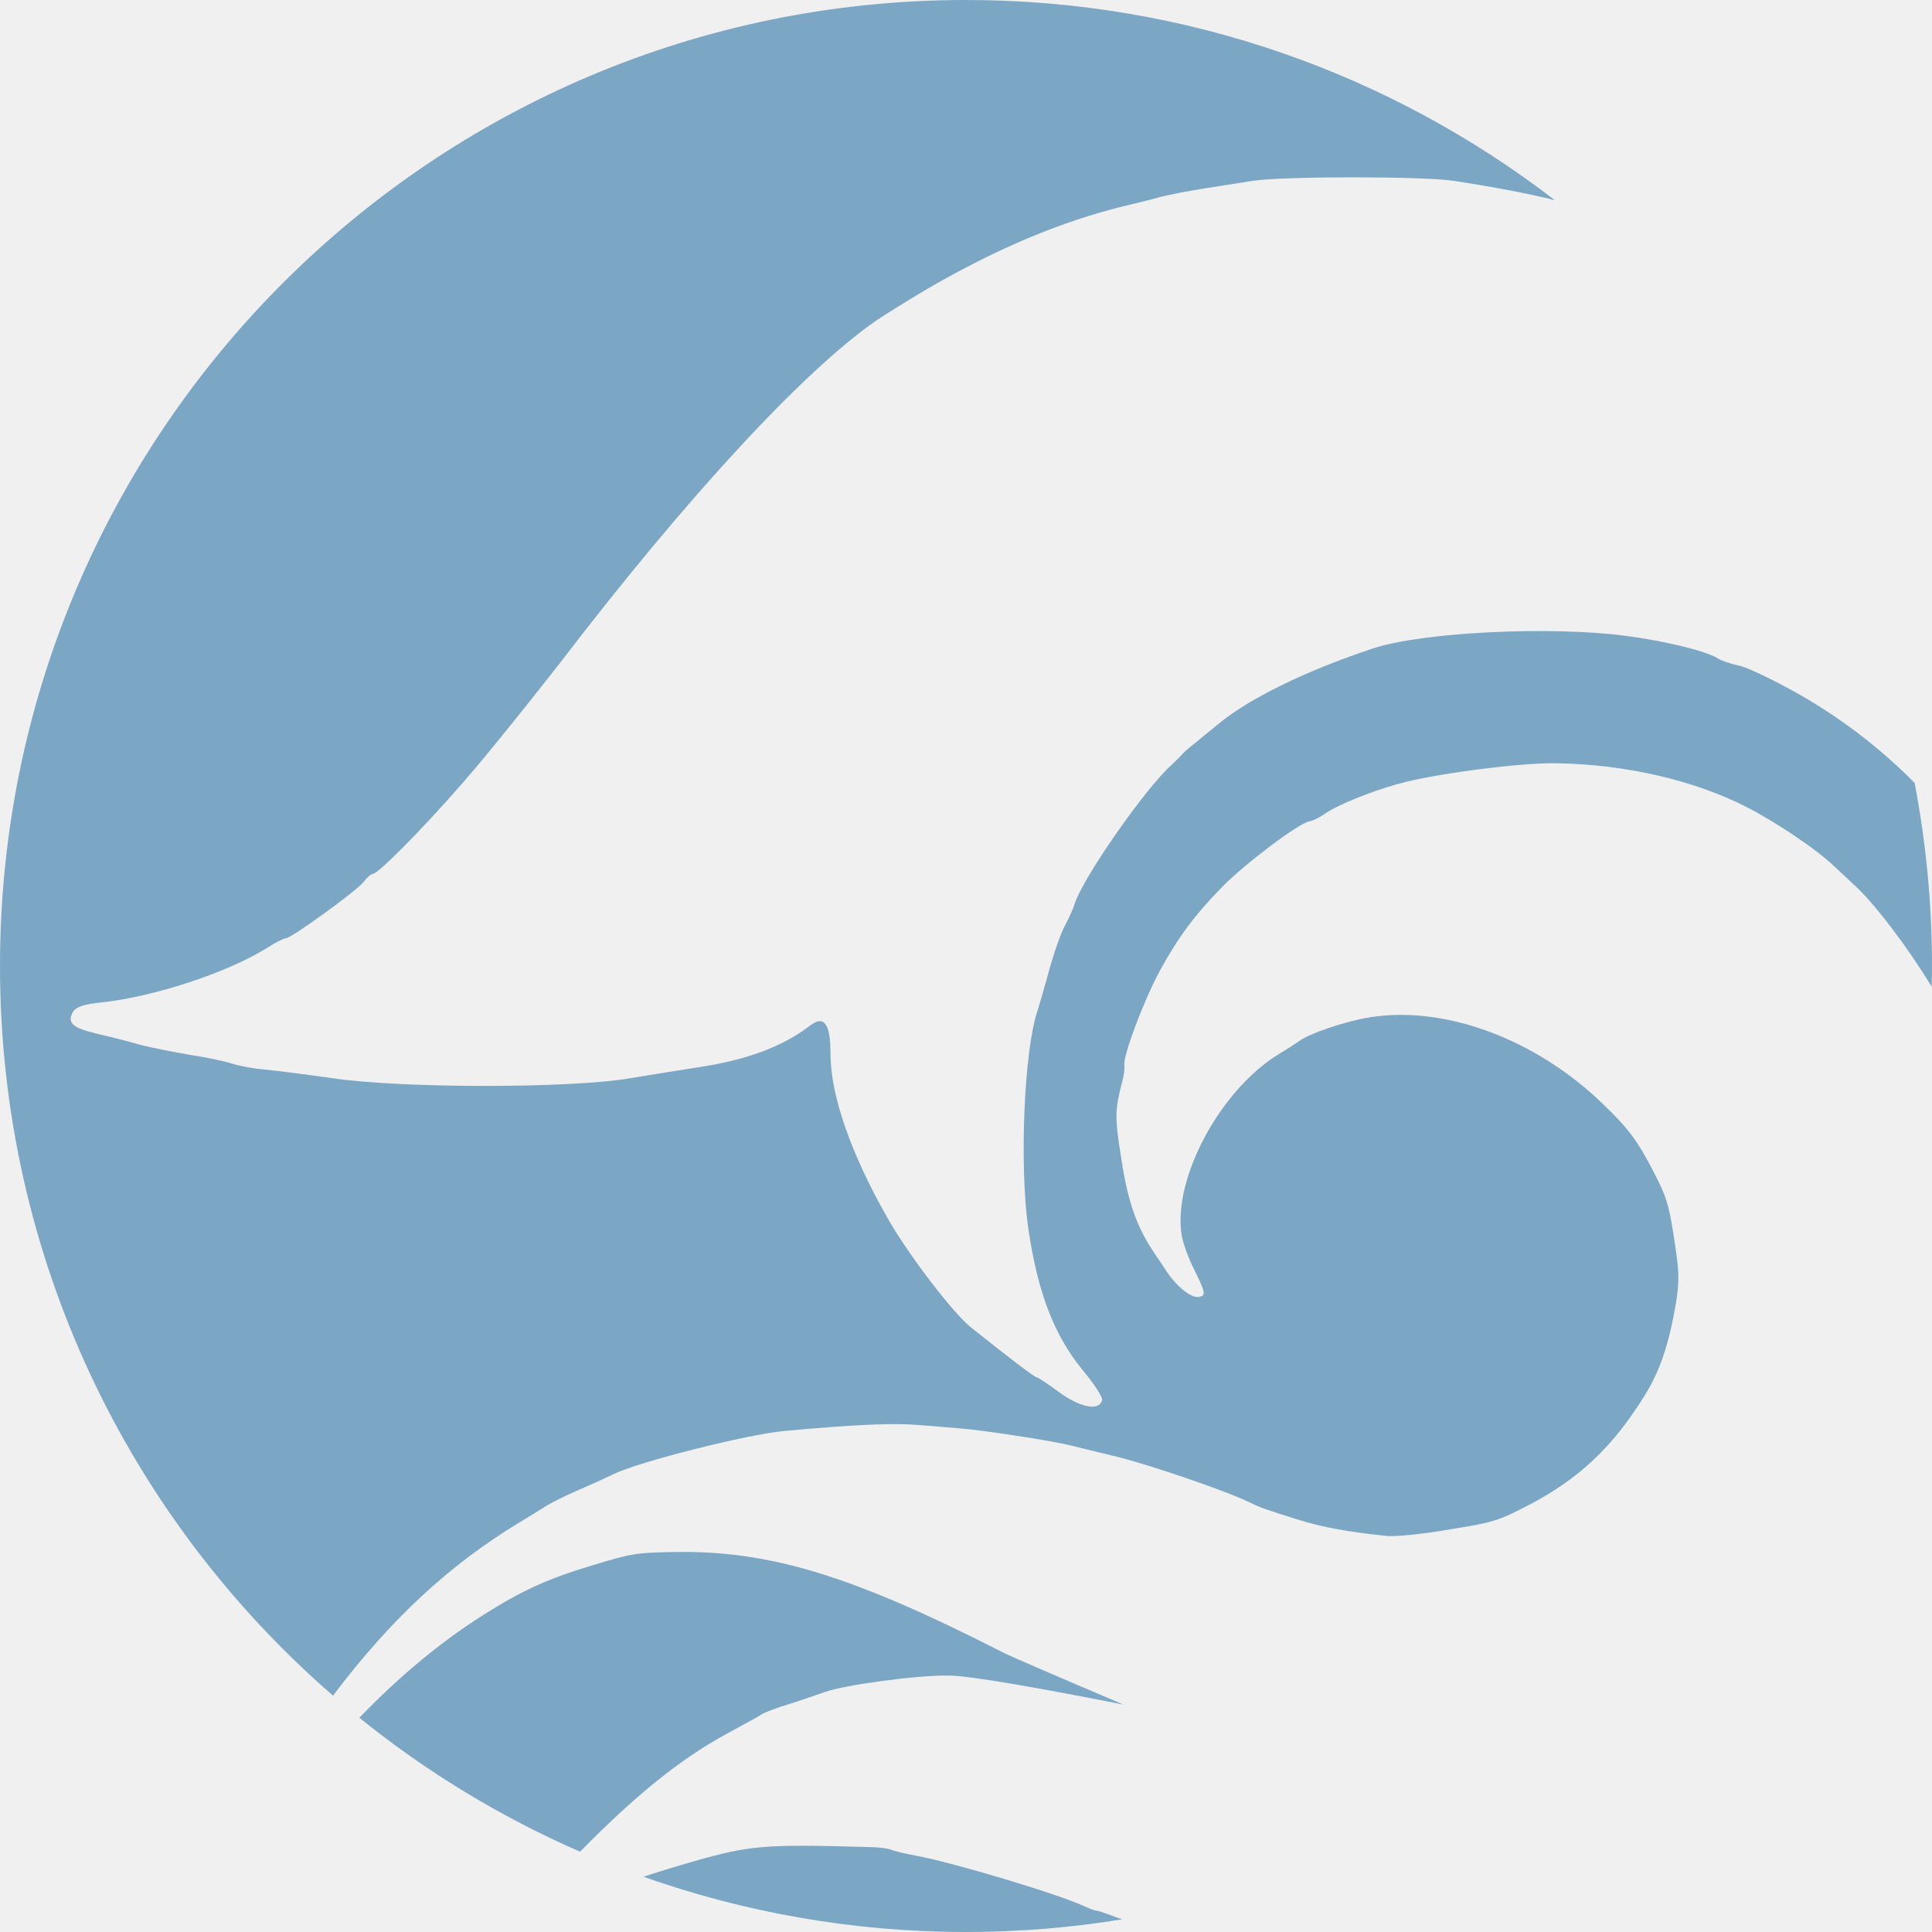
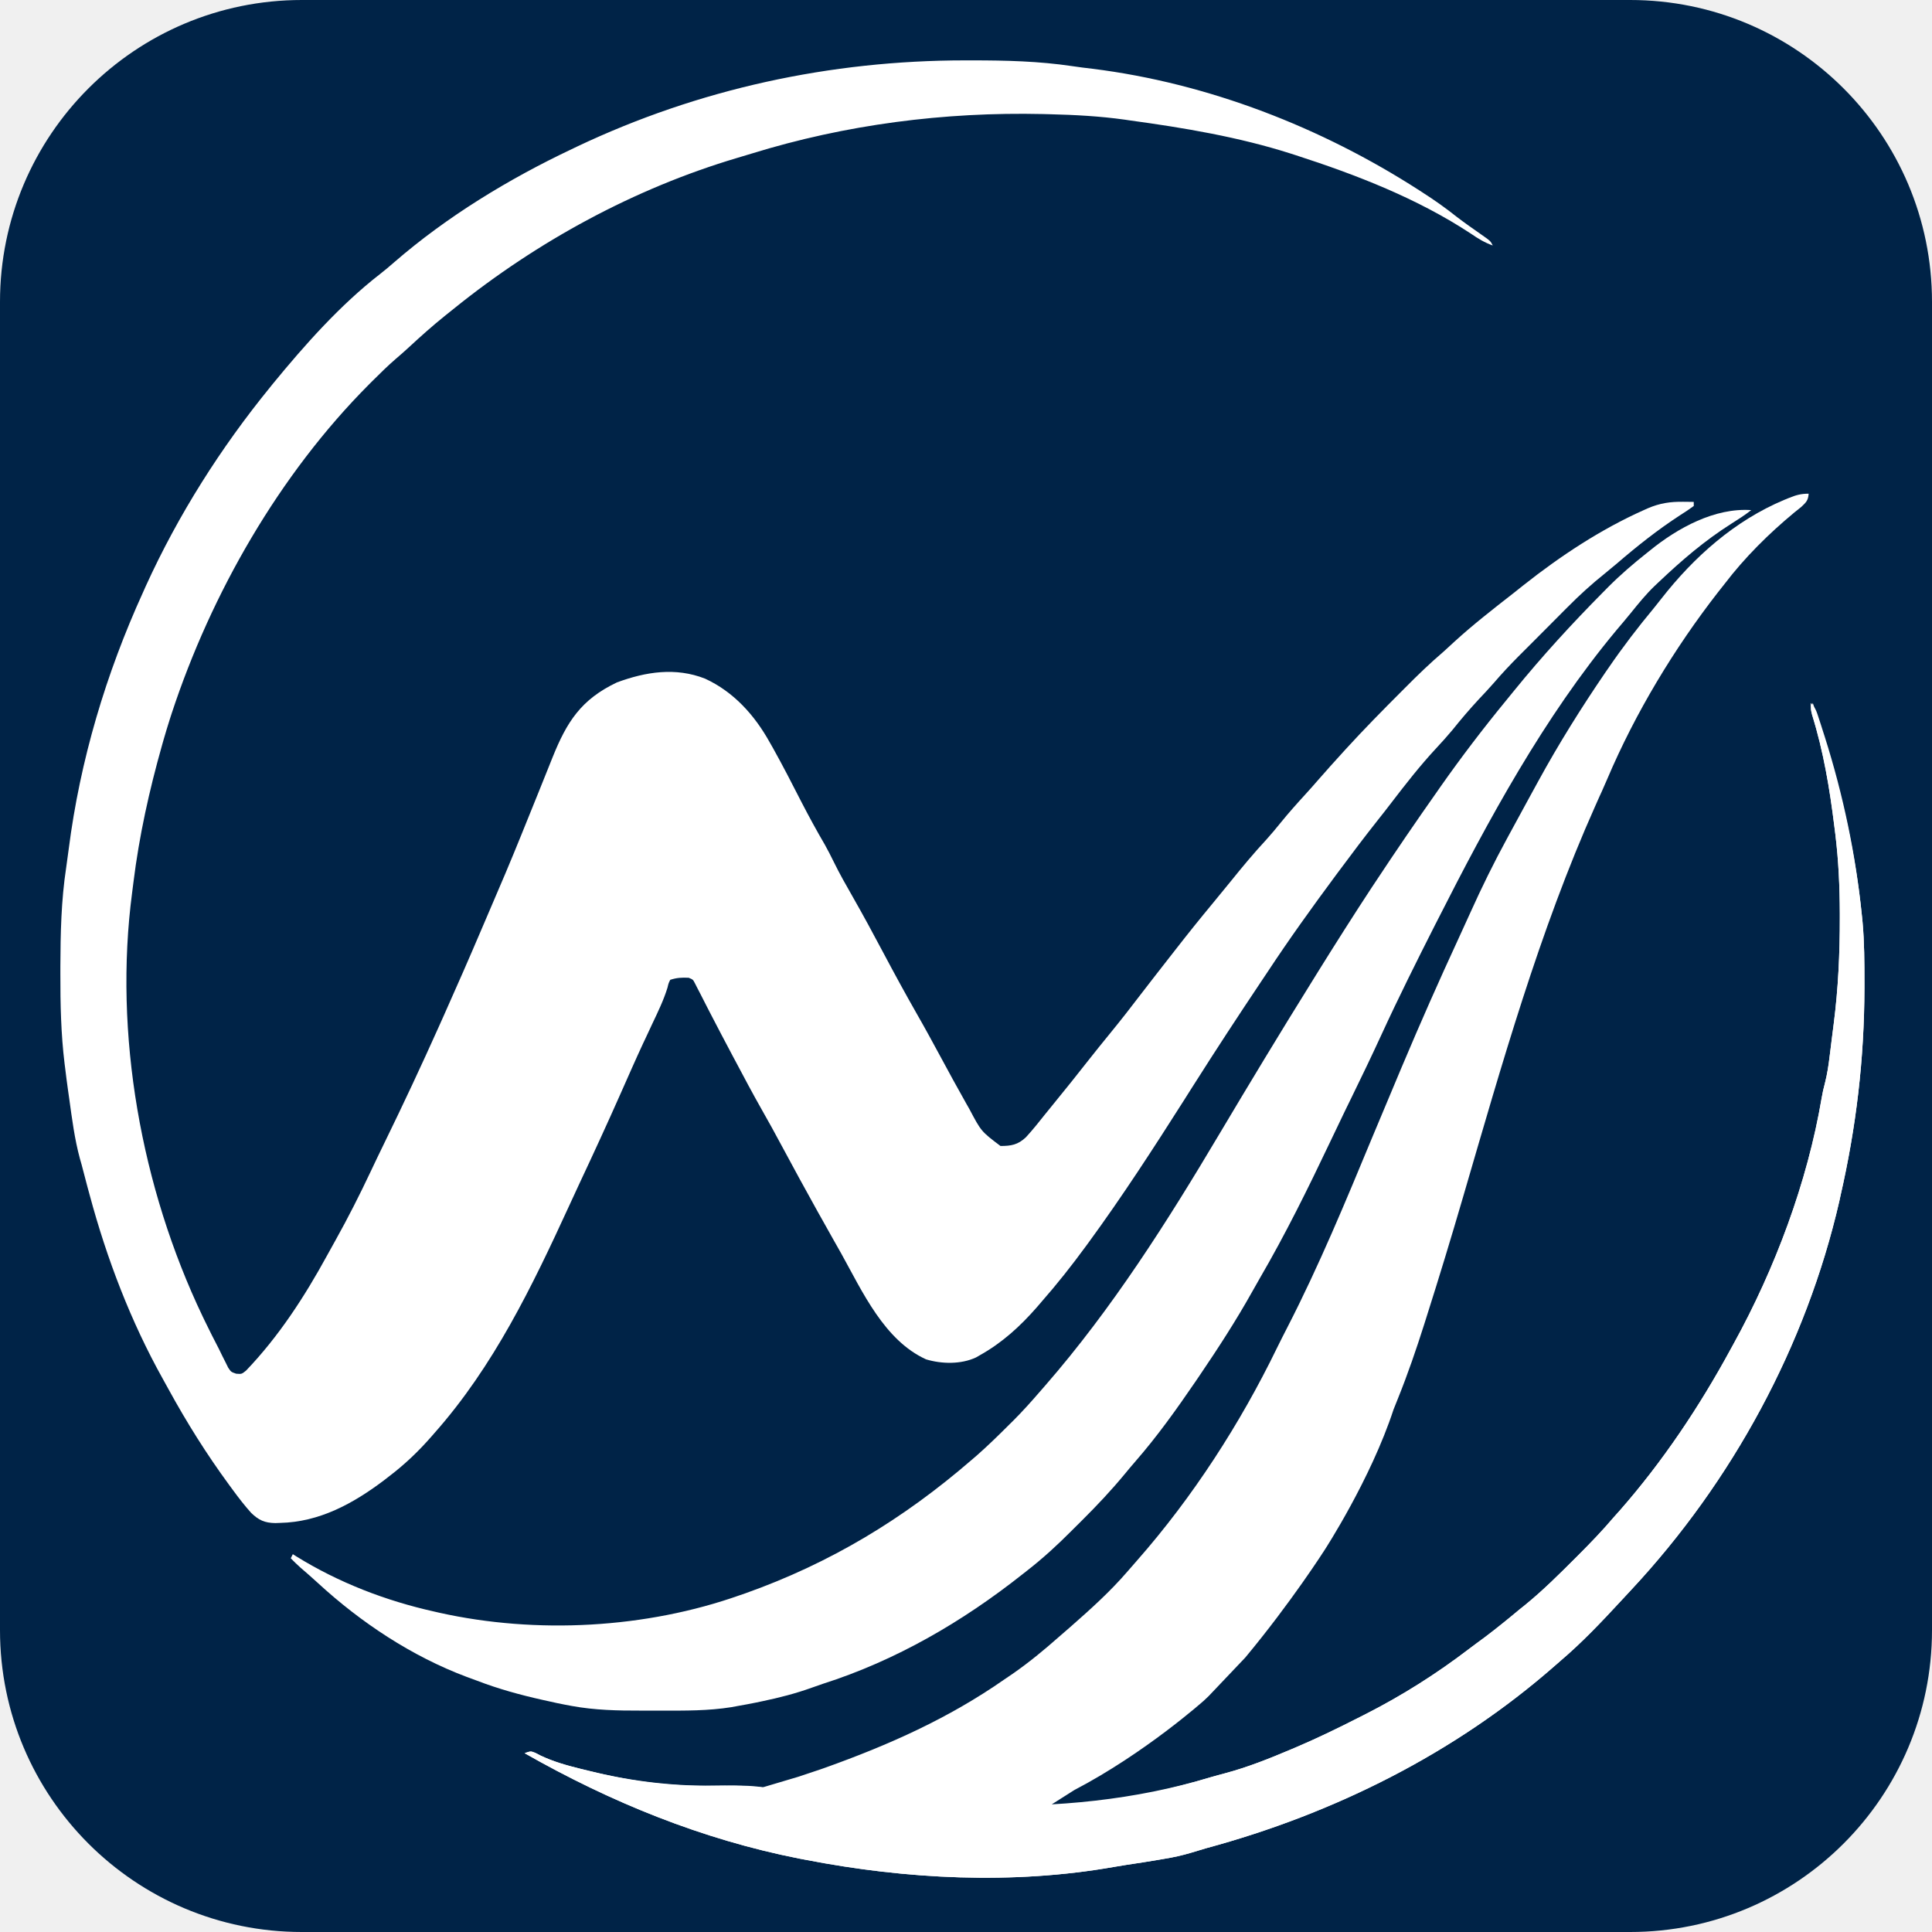
- <svg xmlns="http://www.w3.org/2000/svg" width="30" height="30" viewBox="0 0 30 30" fill="none">
-   <path d="M13.501 28.681C13.649 28.684 13.799 28.702 13.835 28.722C13.876 28.741 14.057 28.785 14.241 28.818C14.813 28.926 16.436 29.411 16.834 29.599C16.927 29.64 17.014 29.673 17.035 29.67C17.052 29.668 17.212 29.725 17.423 29.804C16.634 29.932 15.825 30 15 30C13.244 30 11.559 29.696 9.992 29.142C10.187 29.076 10.436 29 10.775 28.902C11.644 28.655 11.859 28.634 13.501 28.681ZM10.455 24.1C11.949 24.07 13.242 24.469 15.574 25.659C15.697 25.724 16.697 26.15 17.445 26.469C16.204 26.223 15.059 26.019 14.734 26.018C14.243 26.009 13.11 26.165 12.81 26.273C12.711 26.308 12.467 26.393 12.264 26.458C12.065 26.517 11.863 26.592 11.824 26.623C11.784 26.649 11.542 26.784 11.284 26.922C10.568 27.314 9.893 27.853 9.007 28.753C7.769 28.213 6.617 27.511 5.58 26.673C6.191 26.039 6.834 25.502 7.491 25.086C8.108 24.693 8.505 24.516 9.192 24.308C9.81 24.121 9.876 24.11 10.455 24.1ZM15 0C18.441 3.34539e-09 21.611 1.16 24.143 3.108C23.754 3.011 23.238 2.91 22.58 2.809C22.122 2.735 19.904 2.735 19.446 2.809C19.277 2.835 18.932 2.889 18.684 2.929C18.435 2.969 18.12 3.029 17.979 3.069C17.837 3.109 17.611 3.163 17.47 3.196C16.465 3.444 15.499 3.851 14.421 4.473C14.127 4.646 13.76 4.874 13.602 4.98C12.478 5.762 10.682 7.7 8.712 10.273C8.317 10.78 7.723 11.523 7.396 11.91C6.824 12.593 5.999 13.452 5.819 13.557L5.765 13.578C5.731 13.598 5.684 13.644 5.646 13.694C5.538 13.835 4.521 14.57 4.437 14.57C4.407 14.571 4.272 14.637 4.138 14.724C3.528 15.104 2.388 15.479 1.58 15.565C1.298 15.592 1.173 15.639 1.128 15.72C1.044 15.886 1.128 15.96 1.489 16.047C1.659 16.087 1.964 16.161 2.167 16.221C2.37 16.274 2.726 16.341 2.957 16.381C3.183 16.414 3.477 16.475 3.602 16.515C3.726 16.555 3.951 16.595 4.109 16.608C4.267 16.622 4.742 16.682 5.16 16.742C6.228 16.902 8.881 16.902 9.79 16.742C10.146 16.682 10.62 16.608 10.835 16.574C11.591 16.461 12.145 16.254 12.568 15.934C12.794 15.753 12.896 15.886 12.896 16.367C12.896 17.009 13.217 17.925 13.782 18.914C14.098 19.475 14.8 20.391 15.076 20.611C15.73 21.132 16.063 21.385 16.098 21.386C16.115 21.386 16.278 21.493 16.459 21.627C16.787 21.861 17.069 21.914 17.114 21.74C17.125 21.7 16.995 21.493 16.82 21.286C16.369 20.738 16.115 20.077 15.968 19.081C15.827 18.105 15.9 16.321 16.109 15.699C16.138 15.612 16.217 15.332 16.29 15.071C16.358 14.817 16.47 14.496 16.538 14.369C16.606 14.242 16.674 14.088 16.69 14.028C16.815 13.634 17.774 12.252 18.192 11.877C18.277 11.797 18.356 11.717 18.373 11.696C18.39 11.676 18.464 11.61 18.543 11.55C18.622 11.483 18.786 11.349 18.91 11.249C19.379 10.855 20.265 10.42 21.31 10.072C22.061 9.818 24.049 9.718 25.234 9.872C25.855 9.952 26.51 10.113 26.68 10.227C26.73 10.26 26.872 10.306 26.99 10.333C27.114 10.353 27.516 10.547 27.889 10.754C28.569 11.137 29.178 11.6 29.73 12.156C29.906 13.077 30 14.028 30 15C30 15.108 29.997 15.216 29.995 15.323C29.648 14.745 29.104 14.017 28.78 13.731C28.695 13.652 28.561 13.525 28.476 13.446C28.212 13.195 27.613 12.786 27.127 12.535C26.319 12.12 25.252 11.869 24.171 11.852C23.614 11.839 22.242 12.02 21.712 12.172C21.265 12.295 20.741 12.513 20.568 12.639C20.494 12.692 20.388 12.745 20.332 12.754C20.17 12.78 19.342 13.403 18.985 13.765C18.553 14.205 18.288 14.561 18.004 15.086C17.76 15.537 17.436 16.398 17.459 16.539C17.466 16.584 17.453 16.699 17.427 16.791C17.311 17.237 17.308 17.346 17.41 17.983C17.514 18.667 17.647 19.042 17.92 19.451C17.988 19.553 18.069 19.669 18.091 19.707C18.263 19.973 18.489 20.158 18.615 20.138C18.732 20.119 18.719 20.069 18.535 19.697C18.451 19.53 18.367 19.297 18.349 19.182C18.207 18.298 18.95 16.917 19.867 16.362C19.985 16.292 20.122 16.202 20.169 16.169C20.336 16.044 20.896 15.857 21.28 15.795C22.444 15.613 23.845 16.133 24.888 17.14C25.286 17.523 25.43 17.712 25.694 18.23C25.874 18.577 25.916 18.705 25.995 19.232C26.078 19.749 26.08 19.894 26.02 20.259C25.912 20.884 25.771 21.302 25.531 21.681C25.036 22.476 24.518 22.962 23.738 23.371C23.254 23.619 23.205 23.637 22.502 23.75C22.084 23.823 21.67 23.863 21.533 23.85C20.943 23.79 20.526 23.713 20.171 23.601C19.625 23.431 19.586 23.417 19.401 23.328C19.058 23.157 17.84 22.74 17.316 22.613C17.02 22.543 16.69 22.461 16.588 22.436C16.323 22.371 15.228 22.202 14.913 22.181C14.771 22.168 14.472 22.144 14.257 22.127C13.889 22.094 13.286 22.119 12.187 22.219C11.619 22.269 9.925 22.696 9.53 22.889C9.372 22.966 9.1 23.087 8.931 23.16C8.761 23.234 8.559 23.334 8.475 23.389C8.394 23.438 8.21 23.554 8.068 23.639C6.983 24.296 6.073 25.134 5.171 26.33C2.003 23.58 0 19.524 0 15C6.44258e-08 6.716 6.716 0 15 0Z" fill="#7BA7C5" />
+ <svg xmlns="http://www.w3.org/2000/svg" width="32" height="32" viewBox="0 0 32 32" fill="none">
+   <rect width="32" height="32" rx="5" fill="#002347" />
+   <path d="M15.983 1C16.043 1 16.043 1 16.105 1C16.661 1 17.206 1.013 17.757 1.095C17.87 1.112 17.982 1.126 18.095 1.139C20.009 1.378 21.884 2.107 23.502 3.149C23.522 3.162 23.542 3.174 23.562 3.188C23.759 3.314 23.947 3.447 24.13 3.593C24.262 3.694 24.398 3.789 24.534 3.884C24.687 3.991 24.687 3.991 24.725 4.066C24.589 4.018 24.482 3.952 24.364 3.871C23.478 3.287 22.468 2.896 21.463 2.571C21.422 2.558 21.422 2.558 21.379 2.544C20.517 2.269 19.607 2.116 18.711 1.994C18.685 1.99 18.658 1.986 18.63 1.982C18.217 1.924 17.803 1.902 17.386 1.892C17.349 1.891 17.312 1.89 17.274 1.889C15.643 1.852 14.005 2.062 12.445 2.545C12.368 2.568 12.29 2.592 12.212 2.615C10.508 3.121 8.9 3.997 7.519 5.111C7.469 5.151 7.418 5.191 7.368 5.232C7.164 5.396 6.97 5.569 6.778 5.747C6.704 5.815 6.63 5.881 6.553 5.946C6.421 6.06 6.297 6.183 6.173 6.306C6.153 6.326 6.133 6.345 6.113 6.366C4.627 7.857 3.501 9.822 2.845 11.812C2.83 11.86 2.83 11.86 2.814 11.908C2.777 12.023 2.743 12.138 2.709 12.254C2.696 12.3 2.696 12.3 2.683 12.346C2.472 13.092 2.305 13.845 2.21 14.615C2.204 14.67 2.197 14.725 2.189 14.78C1.879 17.125 2.339 19.674 3.355 21.801C3.374 21.84 3.374 21.84 3.393 21.88C3.468 22.036 3.547 22.191 3.627 22.345C3.645 22.383 3.664 22.421 3.683 22.46C3.7 22.494 3.717 22.528 3.735 22.563C3.75 22.593 3.764 22.622 3.779 22.652C3.827 22.724 3.827 22.724 3.912 22.753C4.003 22.76 4.003 22.76 4.076 22.701C4.618 22.135 5.045 21.476 5.42 20.79C5.465 20.707 5.512 20.624 5.558 20.541C5.766 20.168 5.958 19.789 6.14 19.403C6.215 19.243 6.292 19.084 6.369 18.926C6.679 18.291 6.978 17.653 7.267 17.008C7.295 16.944 7.324 16.88 7.353 16.816C7.562 16.348 7.768 15.879 7.969 15.407C8.013 15.303 8.058 15.199 8.103 15.094C8.285 14.673 8.464 14.251 8.636 13.825C8.645 13.803 8.654 13.781 8.663 13.758C8.749 13.547 8.834 13.336 8.919 13.125C8.968 13.001 9.018 12.878 9.068 12.754C9.096 12.685 9.123 12.616 9.151 12.547C9.388 11.957 9.623 11.586 10.218 11.303C10.697 11.126 11.189 11.049 11.677 11.24C12.153 11.459 12.5 11.846 12.751 12.299C12.777 12.344 12.777 12.344 12.803 12.39C12.968 12.686 13.123 12.987 13.277 13.289C13.4 13.527 13.527 13.76 13.662 13.991C13.714 14.084 13.762 14.178 13.809 14.274C13.905 14.47 14.012 14.659 14.121 14.849C14.298 15.159 14.467 15.472 14.634 15.787C14.814 16.126 14.997 16.462 15.187 16.795C15.319 17.025 15.445 17.257 15.571 17.49C15.714 17.756 15.859 18.021 16.008 18.285C16.024 18.313 16.04 18.342 16.057 18.371C16.252 18.74 16.252 18.74 16.571 18.981C16.748 18.981 16.859 18.962 16.992 18.837C17.103 18.716 17.205 18.589 17.306 18.461C17.356 18.399 17.407 18.337 17.457 18.275C17.649 18.04 17.839 17.803 18.026 17.564C18.146 17.411 18.268 17.261 18.391 17.11C18.565 16.897 18.735 16.68 18.902 16.46C19.056 16.259 19.212 16.06 19.368 15.86C19.404 15.815 19.439 15.769 19.475 15.723C19.677 15.463 19.883 15.207 20.093 14.954C20.193 14.833 20.292 14.712 20.391 14.59C20.58 14.355 20.771 14.126 20.977 13.904C21.057 13.815 21.133 13.724 21.209 13.63C21.341 13.467 21.48 13.311 21.622 13.156C21.69 13.082 21.756 13.007 21.822 12.931C21.961 12.772 22.102 12.614 22.245 12.458C22.261 12.44 22.277 12.422 22.294 12.404C22.591 12.079 22.9 11.765 23.211 11.454C23.23 11.434 23.249 11.415 23.269 11.396C23.476 11.187 23.686 10.984 23.91 10.793C23.97 10.738 24.03 10.683 24.09 10.628C24.404 10.341 24.739 10.081 25.075 9.819C25.128 9.778 25.18 9.736 25.232 9.694C25.845 9.209 26.512 8.768 27.226 8.449C27.259 8.434 27.259 8.434 27.293 8.419C27.491 8.334 27.667 8.308 27.88 8.311C27.913 8.311 27.946 8.312 27.98 8.312C28.004 8.312 28.029 8.313 28.054 8.313C28.054 8.336 28.054 8.358 28.054 8.381C27.98 8.435 27.905 8.485 27.827 8.534C27.456 8.775 27.115 9.046 26.779 9.335C26.713 9.391 26.647 9.446 26.58 9.5C26.361 9.675 26.159 9.859 25.962 10.058C25.933 10.087 25.904 10.116 25.874 10.146C25.813 10.207 25.753 10.268 25.692 10.329C25.6 10.422 25.507 10.514 25.415 10.607C25.355 10.667 25.296 10.726 25.236 10.786C25.209 10.813 25.181 10.841 25.153 10.869C25.011 11.012 24.874 11.158 24.742 11.312C24.661 11.405 24.576 11.495 24.491 11.585C24.339 11.749 24.195 11.918 24.055 12.093C23.97 12.195 23.881 12.293 23.791 12.39C23.524 12.677 23.284 12.984 23.046 13.295C22.973 13.391 22.898 13.487 22.822 13.582C22.602 13.86 22.388 14.143 22.177 14.428C22.158 14.454 22.139 14.48 22.119 14.506C21.731 15.029 21.352 15.557 20.994 16.1C20.955 16.159 20.916 16.217 20.877 16.275C20.507 16.828 20.142 17.385 19.786 17.947C19.766 17.978 19.747 18.009 19.726 18.041C19.688 18.101 19.651 18.16 19.613 18.22C19.106 19.018 18.59 19.815 18.032 20.578C18.015 20.601 17.999 20.623 17.982 20.646C17.75 20.963 17.509 21.268 17.25 21.563C17.224 21.593 17.198 21.624 17.171 21.655C16.894 21.971 16.599 22.24 16.231 22.446C16.209 22.459 16.188 22.471 16.165 22.484C15.915 22.6 15.597 22.593 15.338 22.515C14.646 22.199 14.285 21.394 13.934 20.763C13.891 20.687 13.848 20.611 13.805 20.535C13.743 20.425 13.681 20.314 13.619 20.203C13.594 20.158 13.568 20.113 13.543 20.068C13.338 19.701 13.138 19.332 12.939 18.962C12.835 18.768 12.729 18.574 12.619 18.382C12.467 18.114 12.322 17.841 12.178 17.569C12.165 17.546 12.153 17.522 12.14 17.498C12.011 17.255 11.883 17.012 11.757 16.768C11.729 16.713 11.729 16.713 11.7 16.657C11.665 16.59 11.631 16.522 11.597 16.455C11.581 16.425 11.566 16.396 11.55 16.365C11.537 16.34 11.524 16.314 11.511 16.288C11.478 16.224 11.478 16.224 11.407 16.195C11.292 16.19 11.211 16.193 11.101 16.229C11.073 16.286 11.073 16.286 11.056 16.358C10.992 16.566 10.899 16.757 10.806 16.953C10.766 17.038 10.726 17.123 10.687 17.208C10.676 17.23 10.666 17.252 10.655 17.275C10.529 17.546 10.409 17.82 10.288 18.093C10.063 18.602 9.831 19.105 9.595 19.608C9.539 19.727 9.484 19.846 9.43 19.965C8.816 21.302 8.178 22.628 7.194 23.738C7.179 23.755 7.163 23.773 7.148 23.791C6.933 24.037 6.707 24.253 6.447 24.451C6.417 24.474 6.387 24.497 6.357 24.521C5.847 24.905 5.29 25.21 4.64 25.224C4.613 25.225 4.587 25.226 4.56 25.227C4.384 25.224 4.286 25.18 4.16 25.058C4.052 24.938 3.954 24.811 3.858 24.68C3.836 24.65 3.814 24.62 3.791 24.589C3.421 24.084 3.095 23.564 2.794 23.015C2.763 22.957 2.73 22.899 2.698 22.841C2.165 21.886 1.77 20.851 1.486 19.796C1.473 19.749 1.46 19.701 1.447 19.653C1.414 19.531 1.382 19.409 1.351 19.287C1.341 19.255 1.332 19.222 1.323 19.189C1.235 18.864 1.193 18.532 1.147 18.2C1.14 18.156 1.134 18.112 1.128 18.067C1.11 17.941 1.094 17.816 1.079 17.69C1.076 17.667 1.073 17.644 1.07 17.62C1.009 17.122 0.999 16.628 1 16.127C1 16.087 1 16.048 1 16.007C1.002 15.457 1.013 14.916 1.096 14.371C1.111 14.269 1.125 14.166 1.138 14.064C1.326 12.593 1.755 11.157 2.37 9.808C2.385 9.775 2.4 9.742 2.415 9.707C2.952 8.527 3.657 7.415 4.476 6.411C4.491 6.392 4.506 6.374 4.521 6.355C5.049 5.711 5.634 5.052 6.292 4.541C6.374 4.478 6.452 4.411 6.53 4.343C7.403 3.586 8.428 2.963 9.47 2.47C9.498 2.456 9.525 2.443 9.553 2.43C11.572 1.472 13.753 1.001 15.983 1Z" fill="white" />
+   <path d="M29.957 8.177C29.949 8.287 29.918 8.318 29.836 8.395C29.797 8.427 29.758 8.458 29.719 8.489C29.294 8.841 28.899 9.233 28.564 9.672C28.529 9.717 28.494 9.761 28.459 9.805C27.731 10.739 27.085 11.81 26.622 12.901C26.591 12.972 26.56 13.042 26.529 13.113C26.512 13.151 26.512 13.151 26.494 13.189C26.471 13.241 26.448 13.292 26.425 13.344C25.495 15.424 24.871 17.643 24.233 19.826C24.038 20.494 23.836 21.159 23.625 21.822C23.614 21.858 23.602 21.893 23.591 21.93C23.459 22.346 23.318 22.757 23.155 23.162C23.13 23.223 23.105 23.285 23.081 23.347C22.703 24.502 21.939 25.674 21.939 25.674C21.939 25.674 21.387 26.54 20.625 27.455L20.017 28.095L19.942 28.166C19.942 28.166 18.014 29.46 17.93 29.479C17.881 29.504 17.881 29.504 17.83 29.53C17.726 29.581 17.726 29.581 17.639 29.598C17.553 29.611 19.942 28.166 19.942 28.166C19.942 28.166 18.966 29.038 17.794 29.649C17.42 29.886 17.42 29.886 17.42 29.886C17.267 29.963 17.488 29.853 17.335 29.93C17.166 29.954 17.051 29.968 16.826 29.972C16.496 29.977 16.826 29.96 16.503 29.959C16.384 29.959 16.503 29.959 16.384 29.959C16.155 29.93 16.401 29.907 16.18 29.904C17.497 29.937 18.796 29.816 20.058 29.435C20.137 29.412 20.216 29.391 20.295 29.37C20.672 29.269 21.028 29.126 21.387 28.974C21.41 28.964 21.434 28.954 21.458 28.944C21.806 28.796 22.145 28.632 22.483 28.46C22.533 28.435 22.583 28.41 22.633 28.384C23.229 28.08 23.799 27.719 24.331 27.312C24.419 27.245 24.508 27.18 24.598 27.114C24.792 26.967 24.98 26.815 25.166 26.659C25.199 26.633 25.232 26.606 25.266 26.579C25.555 26.343 25.818 26.082 26.082 25.818C26.1 25.8 26.119 25.782 26.138 25.762C26.342 25.558 26.542 25.351 26.729 25.13C26.761 25.095 26.792 25.059 26.824 25.024C27.539 24.211 28.15 23.295 28.666 22.345C28.682 22.315 28.699 22.285 28.716 22.254C29.399 21.016 29.937 19.581 30.173 18.183C30.195 18.064 30.195 18.064 30.227 17.939C30.265 17.791 30.287 17.643 30.305 17.491C30.309 17.463 30.312 17.434 30.316 17.405C30.324 17.346 30.331 17.286 30.338 17.226C30.35 17.137 30.361 17.048 30.372 16.959C30.447 16.374 30.474 15.791 30.473 15.201C30.473 15.176 30.473 15.15 30.473 15.124C30.472 14.685 30.452 14.253 30.399 13.817C30.392 13.758 30.392 13.758 30.384 13.698C30.306 13.064 30.204 12.447 30.012 11.837C29.991 11.745 29.991 11.745 30.025 11.643C30.425 12.796 30.718 13.957 30.84 15.176C30.843 15.209 30.847 15.241 30.85 15.275C30.88 15.608 30.881 15.941 30.881 16.276C30.881 16.306 30.881 16.337 30.881 16.368C30.878 17.541 30.745 18.668 30.483 19.811C30.477 19.839 30.471 19.866 30.465 19.895C29.915 22.287 28.692 24.538 27.02 26.331C26.963 26.392 26.907 26.453 26.851 26.513C26.53 26.86 26.207 27.202 25.846 27.509C25.811 27.539 25.777 27.569 25.743 27.599C24.09 29.046 22.09 30.041 19.979 30.612C19.895 30.636 19.812 30.662 19.729 30.687C19.579 30.732 19.432 30.764 19.278 30.789C19.254 30.794 19.229 30.798 19.203 30.802C19.022 30.833 18.84 30.861 18.658 30.888C18.591 30.898 18.524 30.909 18.457 30.921C16.779 31.218 15.009 31.127 13.344 30.804C13.309 30.797 13.274 30.791 13.238 30.784C11.625 30.466 10.114 29.849 8.689 29.038C8.791 29.003 8.791 29.003 8.867 29.033C8.896 29.048 8.926 29.063 8.956 29.079C9.17 29.18 9.385 29.24 9.615 29.297C9.655 29.307 9.696 29.317 9.738 29.327C10.423 29.498 11.073 29.591 11.778 29.576C12.303 29.566 12.784 29.588 13.293 29.727C13.53 29.783 14.2 29.884 14.652 29.925C15.002 29.933 14.652 29.925 15.002 29.933C15.484 29.955 15.408 29.95 15.484 29.955C15.459 29.953 15.484 29.955 15.246 29.944C15.002 29.933 14.597 29.951 14.057 29.868C13.785 29.829 14.057 29.868 13.785 29.829C13.53 29.783 13.785 29.829 13.53 29.783C13.287 29.728 13.291 29.723 12.906 29.643C12.63 29.605 12.906 29.643 12.63 29.605C13.225 29.428 12.63 29.605 13.225 29.428C13.581 29.309 13.225 29.428 13.581 29.309C13.609 29.299 13.636 29.29 13.664 29.28C14.724 28.901 15.711 28.462 16.639 27.814C16.681 27.785 16.724 27.756 16.766 27.728C17.039 27.539 17.291 27.331 17.54 27.111C17.603 27.056 17.667 27.001 17.73 26.946C18.061 26.655 18.389 26.361 18.676 26.027C18.728 25.966 18.78 25.906 18.833 25.847C19.755 24.799 20.542 23.58 21.151 22.326C21.208 22.209 21.267 22.094 21.326 21.979C21.85 20.959 22.289 19.898 22.728 18.84C22.883 18.468 23.039 18.096 23.196 17.724C23.206 17.701 23.216 17.677 23.226 17.653C23.524 16.946 23.834 16.245 24.156 15.549C24.223 15.404 24.289 15.258 24.355 15.113C24.543 14.695 24.744 14.287 24.963 13.885C24.98 13.854 24.997 13.823 25.014 13.791C25.116 13.602 25.218 13.415 25.321 13.227C25.373 13.132 25.425 13.037 25.477 12.942C25.817 12.319 26.193 11.719 26.593 11.133C26.609 11.11 26.625 11.087 26.641 11.064C26.877 10.719 27.127 10.392 27.394 10.071C27.436 10.02 27.477 9.968 27.517 9.916C28.06 9.221 28.733 8.624 29.549 8.281C29.587 8.266 29.587 8.266 29.625 8.25C29.744 8.201 29.826 8.177 29.957 8.177Z" fill="white" />
+   <path d="M29.006 8.449C28.899 8.533 28.786 8.605 28.672 8.677C28.233 8.955 27.853 9.282 27.477 9.638C27.454 9.66 27.431 9.681 27.407 9.704C27.263 9.842 27.139 9.995 27.014 10.15C26.935 10.247 26.855 10.342 26.774 10.437C25.574 11.877 24.652 13.579 23.808 15.244C23.795 15.269 23.782 15.294 23.769 15.32C23.465 15.92 23.164 16.522 22.883 17.134C22.718 17.493 22.547 17.848 22.374 18.202C22.351 18.249 22.328 18.296 22.305 18.343C22.294 18.366 22.283 18.389 22.271 18.413C22.191 18.578 22.112 18.743 22.034 18.908C21.668 19.678 21.292 20.442 20.863 21.178C20.823 21.248 20.784 21.318 20.744 21.388C20.476 21.868 20.176 22.331 19.867 22.786C19.844 22.819 19.822 22.852 19.799 22.886C19.488 23.341 19.168 23.79 18.806 24.205C18.746 24.274 18.687 24.344 18.629 24.415C18.407 24.684 18.171 24.934 17.924 25.18C17.862 25.241 17.8 25.303 17.739 25.364C17.508 25.596 17.272 25.812 17.013 26.014C16.988 26.033 16.964 26.052 16.939 26.072C15.946 26.859 14.838 27.504 13.627 27.89C13.566 27.91 13.505 27.932 13.444 27.954C13.177 28.05 12.908 28.119 12.63 28.177C12.597 28.184 12.565 28.191 12.531 28.198C12.428 28.219 12.326 28.238 12.222 28.256C12.169 28.266 12.169 28.266 12.114 28.276C11.731 28.337 11.349 28.334 10.962 28.333C10.847 28.332 10.731 28.333 10.616 28.333C10.228 28.334 9.853 28.326 9.47 28.256C9.437 28.25 9.403 28.244 9.368 28.237C9.273 28.219 9.178 28.199 9.084 28.177C9.034 28.166 9.034 28.166 8.984 28.155C8.617 28.073 8.256 27.974 7.905 27.839C7.846 27.817 7.787 27.796 7.728 27.774C6.82 27.433 5.978 26.875 5.266 26.22C5.171 26.132 5.073 26.048 4.975 25.963C4.92 25.914 4.868 25.863 4.816 25.81C4.827 25.788 4.838 25.765 4.85 25.742C4.868 25.753 4.886 25.765 4.905 25.777C5.609 26.213 6.387 26.513 7.194 26.693C7.222 26.7 7.249 26.706 7.277 26.712C8.886 27.07 10.7 26.973 12.256 26.421C12.284 26.412 12.312 26.402 12.341 26.392C13.755 25.89 14.965 25.157 16.095 24.179C16.123 24.155 16.151 24.131 16.179 24.107C16.364 23.944 16.539 23.773 16.713 23.599C16.736 23.577 16.759 23.555 16.782 23.531C16.934 23.379 17.076 23.221 17.217 23.058C17.248 23.022 17.28 22.985 17.312 22.949C18.421 21.676 19.337 20.23 20.197 18.782C20.695 17.945 21.198 17.112 21.713 16.285C21.752 16.223 21.791 16.16 21.83 16.096C22.122 15.627 22.417 15.161 22.72 14.7C22.741 14.669 22.762 14.637 22.784 14.604C23.117 14.099 23.459 13.599 23.808 13.104C23.824 13.08 23.841 13.056 23.858 13.032C24.203 12.541 24.566 12.065 24.947 11.601C24.991 11.547 25.035 11.494 25.078 11.44C25.541 10.87 26.032 10.334 26.549 9.812C26.578 9.783 26.607 9.753 26.637 9.723C26.838 9.521 27.05 9.339 27.273 9.162C27.293 9.146 27.313 9.13 27.333 9.114C27.788 8.745 28.402 8.407 29.006 8.449Z" fill="white" />
+   <path d="M29.991 11.643C30.073 11.725 30.089 11.787 30.125 11.897C30.144 11.954 30.144 11.954 30.163 12.013C30.176 12.055 30.19 12.097 30.203 12.139C30.21 12.161 30.217 12.182 30.224 12.204C30.531 13.172 30.739 14.165 30.84 15.176C30.843 15.209 30.847 15.241 30.85 15.275C30.88 15.608 30.881 15.941 30.881 16.276C30.881 16.306 30.881 16.337 30.881 16.368C30.878 17.541 30.745 18.668 30.483 19.811C30.477 19.839 30.471 19.866 30.465 19.895C29.915 22.287 28.692 24.538 27.02 26.331C26.963 26.392 26.907 26.453 26.851 26.513C26.53 26.86 26.207 27.202 25.846 27.509C25.811 27.539 25.777 27.569 25.743 27.599C24.09 29.046 22.09 30.041 19.979 30.612C19.895 30.636 19.812 30.662 19.729 30.687C19.579 30.732 19.432 30.764 19.278 30.789C19.254 30.794 19.229 30.798 19.203 30.802C19.022 30.833 18.84 30.861 18.658 30.888C18.591 30.898 18.524 30.909 18.457 30.921C16.779 31.218 15.009 31.127 13.344 30.804C13.309 30.797 13.274 30.791 13.238 30.784C11.625 30.466 10.114 29.849 8.689 29.038C8.791 29.003 8.791 29.003 8.867 29.033C8.896 29.048 8.926 29.063 8.956 29.079C9.17 29.18 9.385 29.24 9.615 29.297C9.655 29.307 9.696 29.317 9.738 29.327C10.496 29.516 11.211 29.592 11.99 29.577C12.368 29.57 12.7 29.571 13.055 29.718C13.135 29.749 13.209 29.769 13.293 29.785C13.322 29.791 13.351 29.796 13.38 29.802C13.411 29.807 13.441 29.813 13.473 29.819C13.505 29.825 13.537 29.831 13.57 29.837C13.845 29.887 14.119 29.926 14.397 29.955C14.423 29.958 14.45 29.96 14.477 29.963C14.983 30.017 15.483 30.032 15.991 30.03C16.112 30.029 16.232 30.029 16.353 30.029C16.43 30.029 16.508 30.029 16.586 30.028C16.639 30.028 16.639 30.028 16.693 30.028C17.039 30.038 17.039 30.038 17.352 29.921C17.416 29.911 17.416 29.911 17.489 29.908C17.518 29.906 17.546 29.904 17.575 29.903C17.607 29.901 17.638 29.899 17.671 29.897C18.474 29.84 19.288 29.668 20.058 29.435C20.137 29.412 20.216 29.391 20.295 29.37C20.672 29.269 21.028 29.126 21.387 28.974C21.41 28.964 21.434 28.954 21.458 28.944C21.806 28.796 22.145 28.632 22.483 28.46C22.533 28.435 22.583 28.41 22.633 28.384C23.229 28.08 23.799 27.719 24.331 27.312C24.419 27.245 24.508 27.18 24.598 27.114C24.792 26.967 24.98 26.815 25.166 26.659C25.199 26.633 25.232 26.606 25.266 26.579C25.555 26.343 25.818 26.082 26.082 25.818C26.1 25.8 26.119 25.782 26.138 25.762C26.342 25.558 26.542 25.351 26.729 25.13C26.761 25.095 26.792 25.059 26.824 25.024C27.539 24.211 28.15 23.295 28.666 22.345C28.682 22.315 28.699 22.285 28.716 22.254C29.399 21.016 29.937 19.581 30.173 18.183C30.195 18.064 30.195 18.064 30.227 17.939C30.265 17.791 30.287 17.643 30.305 17.491C30.309 17.463 30.312 17.434 30.316 17.405C30.324 17.346 30.331 17.286 30.338 17.226C30.35 17.137 30.361 17.048 30.372 16.959C30.447 16.374 30.474 15.791 30.473 15.201C30.473 15.176 30.473 15.15 30.473 15.124C30.472 14.685 30.452 14.253 30.399 13.817C30.394 13.778 30.389 13.739 30.384 13.698C30.306 13.064 30.202 12.449 30.016 11.837C29.991 11.745 29.991 11.745 29.991 11.643Z" fill="white" />
+   <path d="M1.521 12.186C1.554 12.186 1.588 12.186 1.623 12.186C1.585 12.421 1.535 12.642 1.453 12.866C1.43 12.854 1.408 12.843 1.385 12.832C1.422 12.614 1.464 12.4 1.521 12.186Z" fill="white" />
</svg>
